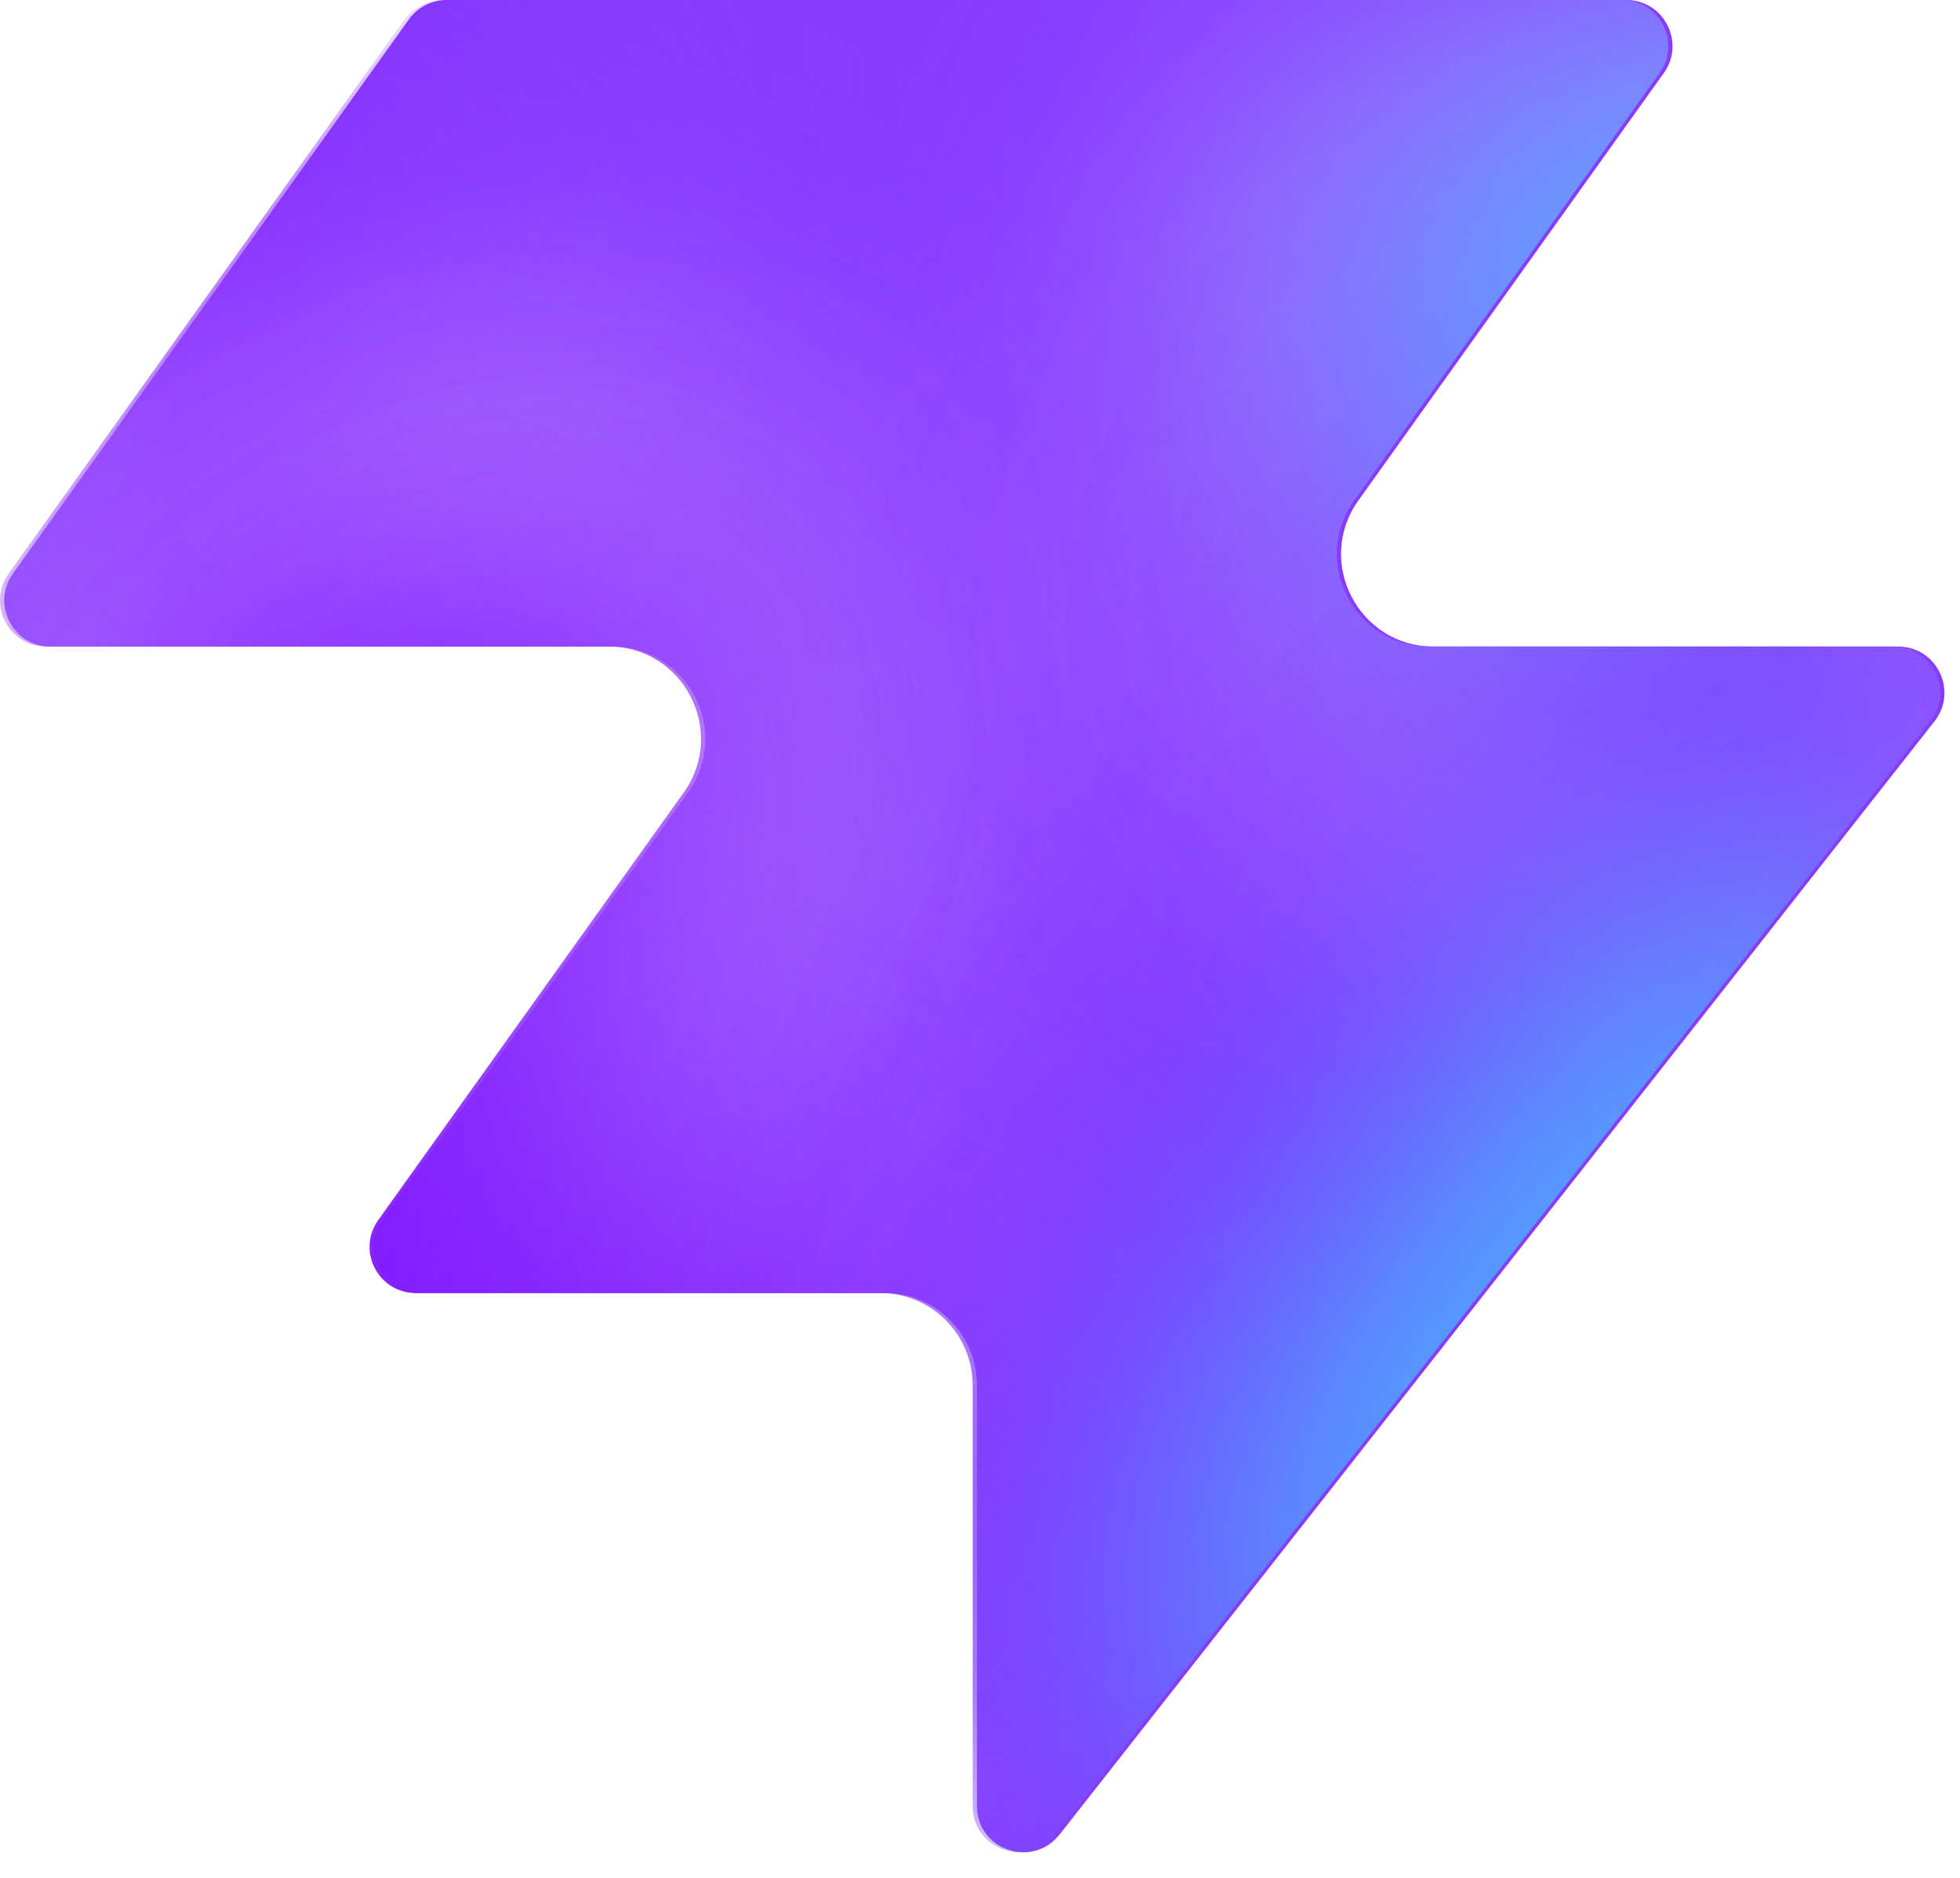
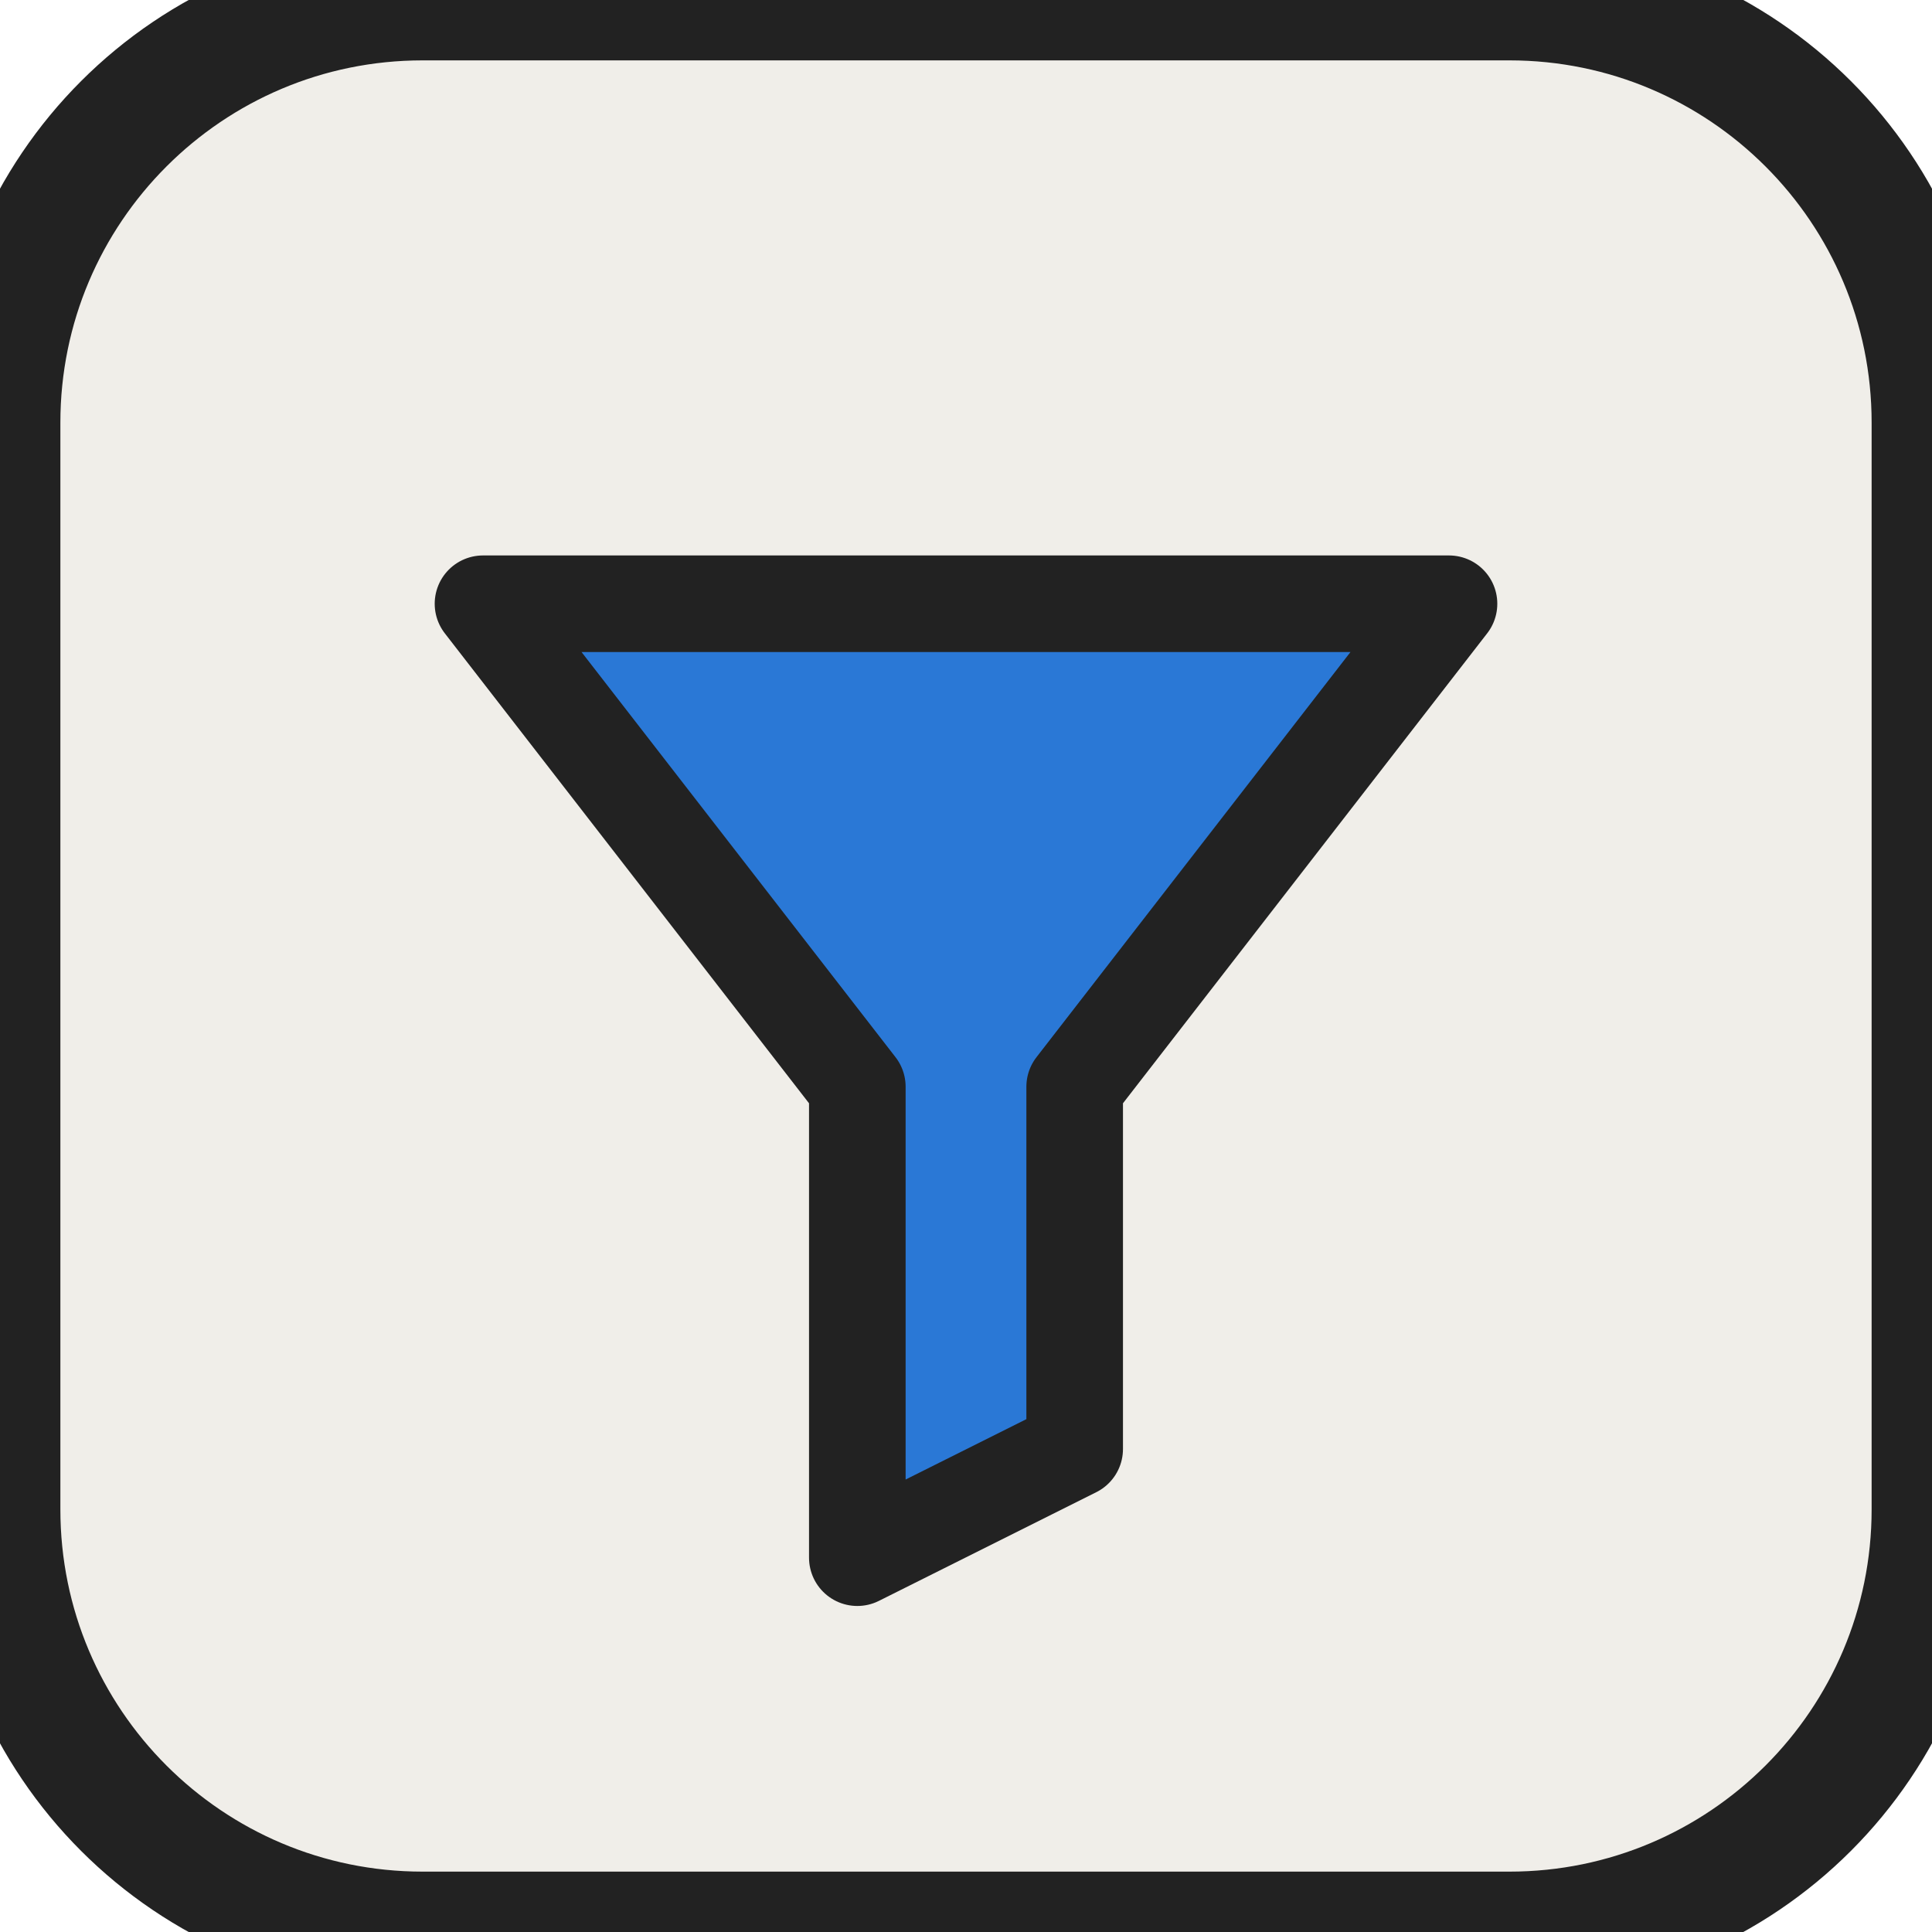
- <svg xmlns="http://www.w3.org/2000/svg" width="48" height="46" fill="none" viewBox="0 0 48 46">
-   <path fill="#863bff" d="M25.946 44.938c-.664.845-2.021.375-2.021-.698V33.937a2.26 2.26 0 0 0-2.262-2.262H10.287c-.92 0-1.456-1.04-.92-1.788l7.48-10.471c1.07-1.497 0-3.578-1.842-3.578H1.237c-.92 0-1.456-1.04-.92-1.788L10.013.474c.214-.297.556-.474.92-.474h28.894c.92 0 1.456 1.04.92 1.788l-7.48 10.471c-1.07 1.498 0 3.579 1.842 3.579h11.377c.943 0 1.473 1.088.89 1.83L25.947 44.94z" style="fill:#863bff;fill:color(display-p3 .525 .23 1);fill-opacity:1" />
-   <mask id="a" width="48" height="46" x="0" y="0" maskUnits="userSpaceOnUse" style="mask-type:alpha">
-     <path fill="#000" d="M25.842 44.938c-.664.844-2.021.375-2.021-.698V33.937a2.26 2.26 0 0 0-2.262-2.262H10.183c-.92 0-1.456-1.04-.92-1.788l7.48-10.471c1.07-1.498 0-3.579-1.842-3.579H1.133c-.92 0-1.456-1.04-.92-1.787L9.91.473c.214-.297.556-.474.92-.474h28.894c.92 0 1.456 1.04.92 1.788l-7.48 10.471c-1.07 1.498 0 3.578 1.842 3.578h11.377c.943 0 1.473 1.088.89 1.832L25.843 44.94z" style="fill:#000;fill-opacity:1" />
-   </mask>
-   <g mask="url(#a)">
-     <g filter="url(#b)">
-       <ellipse cx="5.508" cy="14.704" fill="#ede6ff" rx="5.508" ry="14.704" style="fill:#ede6ff;fill:color(display-p3 .927 .903 1);fill-opacity:1" transform="matrix(.00324 1 1 -.00324 -4.47 31.516)" />
-     </g>
-     <g filter="url(#c)">
-       <ellipse cx="10.399" cy="29.851" fill="#ede6ff" rx="10.399" ry="29.851" style="fill:#ede6ff;fill:color(display-p3 .927 .903 1);fill-opacity:1" transform="matrix(.00324 1 1 -.00324 -39.328 7.883)" />
-     </g>
-     <g filter="url(#d)">
-       <ellipse cx="5.508" cy="30.487" fill="#7e14ff" rx="5.508" ry="30.487" style="fill:#7e14ff;fill:color(display-p3 .492 .077 1);fill-opacity:1" transform="rotate(89.814 -25.913 -14.639)scale(1 -1)" />
-     </g>
-     <g filter="url(#e)">
-       <ellipse cx="5.508" cy="30.599" fill="#7e14ff" rx="5.508" ry="30.599" style="fill:#7e14ff;fill:color(display-p3 .492 .077 1);fill-opacity:1" transform="rotate(89.814 -32.644 -3.334)scale(1 -1)" />
-     </g>
-     <g filter="url(#f)">
-       <ellipse cx="5.508" cy="30.599" fill="#7e14ff" rx="5.508" ry="30.599" style="fill:#7e14ff;fill:color(display-p3 .492 .077 1);fill-opacity:1" transform="matrix(.00324 1 1 -.00324 -34.34 30.47)" />
-     </g>
-     <g filter="url(#g)">
-       <ellipse cx="14.072" cy="22.078" fill="#ede6ff" rx="14.072" ry="22.078" style="fill:#ede6ff;fill:color(display-p3 .927 .903 1);fill-opacity:1" transform="rotate(93.35 24.506 48.493)scale(-1 1)" />
-     </g>
-     <g filter="url(#h)">
-       <ellipse cx="3.47" cy="21.501" fill="#7e14ff" rx="3.47" ry="21.501" style="fill:#7e14ff;fill:color(display-p3 .492 .077 1);fill-opacity:1" transform="rotate(89.009 28.708 47.59)scale(-1 1)" />
-     </g>
-     <g filter="url(#i)">
-       <ellipse cx="3.47" cy="21.501" fill="#7e14ff" rx="3.47" ry="21.501" style="fill:#7e14ff;fill:color(display-p3 .492 .077 1);fill-opacity:1" transform="rotate(89.009 28.708 47.59)scale(-1 1)" />
-     </g>
-     <g filter="url(#j)">
-       <ellipse cx=".387" cy="8.972" fill="#7e14ff" rx="4.407" ry="29.108" style="fill:#7e14ff;fill:color(display-p3 .492 .077 1);fill-opacity:1" transform="rotate(39.51 .387 8.972)" />
-     </g>
-     <g filter="url(#k)">
-       <ellipse cx="47.523" cy="-6.092" fill="#7e14ff" rx="4.407" ry="29.108" style="fill:#7e14ff;fill:color(display-p3 .492 .077 1);fill-opacity:1" transform="rotate(37.892 47.523 -6.092)" />
-     </g>
-     <g filter="url(#l)">
-       <ellipse cx="41.412" cy="6.333" fill="#47bfff" rx="5.971" ry="9.665" style="fill:#47bfff;fill:color(display-p3 .28 .748 1);fill-opacity:1" transform="rotate(37.892 41.412 6.333)" />
-     </g>
-     <g filter="url(#m)">
-       <ellipse cx="-1.879" cy="38.332" fill="#7e14ff" rx="4.407" ry="29.108" style="fill:#7e14ff;fill:color(display-p3 .492 .077 1);fill-opacity:1" transform="rotate(37.892 -1.88 38.332)" />
-     </g>
-     <g filter="url(#n)">
-       <ellipse cx="-1.879" cy="38.332" fill="#7e14ff" rx="4.407" ry="29.108" style="fill:#7e14ff;fill:color(display-p3 .492 .077 1);fill-opacity:1" transform="rotate(37.892 -1.88 38.332)" />
-     </g>
-     <g filter="url(#o)">
-       <ellipse cx="35.651" cy="29.907" fill="#7e14ff" rx="4.407" ry="29.108" style="fill:#7e14ff;fill:color(display-p3 .492 .077 1);fill-opacity:1" transform="rotate(37.892 35.651 29.907)" />
-     </g>
-     <g filter="url(#p)">
-       <ellipse cx="38.418" cy="32.4" fill="#47bfff" rx="5.971" ry="15.297" style="fill:#47bfff;fill:color(display-p3 .28 .748 1);fill-opacity:1" transform="rotate(37.892 38.418 32.4)" />
-     </g>
-   </g>
-   <defs>
-     <filter id="b" width="60.045" height="41.654" x="-19.77" y="16.149" color-interpolation-filters="sRGB" filterUnits="userSpaceOnUse">
-       <feFlood flood-opacity="0" result="BackgroundImageFix" />
-       <feBlend in="SourceGraphic" in2="BackgroundImageFix" result="shape" />
-       <feGaussianBlur result="effect1_foregroundBlur_2002_17158" stdDeviation="7.659" />
-     </filter>
-     <filter id="c" width="90.34" height="51.437" x="-54.613" y="-7.533" color-interpolation-filters="sRGB" filterUnits="userSpaceOnUse">
-       <feFlood flood-opacity="0" result="BackgroundImageFix" />
-       <feBlend in="SourceGraphic" in2="BackgroundImageFix" result="shape" />
-       <feGaussianBlur result="effect1_foregroundBlur_2002_17158" stdDeviation="7.659" />
-     </filter>
-     <filter id="d" width="79.355" height="29.4" x="-49.64" y="2.03" color-interpolation-filters="sRGB" filterUnits="userSpaceOnUse">
-       <feFlood flood-opacity="0" result="BackgroundImageFix" />
-       <feBlend in="SourceGraphic" in2="BackgroundImageFix" result="shape" />
-       <feGaussianBlur result="effect1_foregroundBlur_2002_17158" stdDeviation="4.596" />
-     </filter>
-     <filter id="e" width="79.579" height="29.4" x="-45.045" y="20.029" color-interpolation-filters="sRGB" filterUnits="userSpaceOnUse">
-       <feFlood flood-opacity="0" result="BackgroundImageFix" />
-       <feBlend in="SourceGraphic" in2="BackgroundImageFix" result="shape" />
-       <feGaussianBlur result="effect1_foregroundBlur_2002_17158" stdDeviation="4.596" />
-     </filter>
-     <filter id="f" width="79.579" height="29.4" x="-43.513" y="21.178" color-interpolation-filters="sRGB" filterUnits="userSpaceOnUse">
-       <feFlood flood-opacity="0" result="BackgroundImageFix" />
-       <feBlend in="SourceGraphic" in2="BackgroundImageFix" result="shape" />
-       <feGaussianBlur result="effect1_foregroundBlur_2002_17158" stdDeviation="4.596" />
-     </filter>
-     <filter id="g" width="74.749" height="58.852" x="15.756" y="-17.901" color-interpolation-filters="sRGB" filterUnits="userSpaceOnUse">
-       <feFlood flood-opacity="0" result="BackgroundImageFix" />
-       <feBlend in="SourceGraphic" in2="BackgroundImageFix" result="shape" />
-       <feGaussianBlur result="effect1_foregroundBlur_2002_17158" stdDeviation="7.659" />
-     </filter>
-     <filter id="h" width="61.377" height="25.362" x="23.548" y="2.284" color-interpolation-filters="sRGB" filterUnits="userSpaceOnUse">
-       <feFlood flood-opacity="0" result="BackgroundImageFix" />
-       <feBlend in="SourceGraphic" in2="BackgroundImageFix" result="shape" />
-       <feGaussianBlur result="effect1_foregroundBlur_2002_17158" stdDeviation="4.596" />
-     </filter>
-     <filter id="i" width="61.377" height="25.362" x="23.548" y="2.284" color-interpolation-filters="sRGB" filterUnits="userSpaceOnUse">
-       <feFlood flood-opacity="0" result="BackgroundImageFix" />
-       <feBlend in="SourceGraphic" in2="BackgroundImageFix" result="shape" />
-       <feGaussianBlur result="effect1_foregroundBlur_2002_17158" stdDeviation="4.596" />
-     </filter>
-     <filter id="j" width="56.045" height="63.649" x="-27.636" y="-22.853" color-interpolation-filters="sRGB" filterUnits="userSpaceOnUse">
-       <feFlood flood-opacity="0" result="BackgroundImageFix" />
-       <feBlend in="SourceGraphic" in2="BackgroundImageFix" result="shape" />
-       <feGaussianBlur result="effect1_foregroundBlur_2002_17158" stdDeviation="4.596" />
-     </filter>
-     <filter id="k" width="54.814" height="64.646" x="20.116" y="-38.415" color-interpolation-filters="sRGB" filterUnits="userSpaceOnUse">
-       <feFlood flood-opacity="0" result="BackgroundImageFix" />
-       <feBlend in="SourceGraphic" in2="BackgroundImageFix" result="shape" />
-       <feGaussianBlur result="effect1_foregroundBlur_2002_17158" stdDeviation="4.596" />
-     </filter>
-     <filter id="l" width="33.541" height="35.313" x="24.641" y="-11.323" color-interpolation-filters="sRGB" filterUnits="userSpaceOnUse">
-       <feFlood flood-opacity="0" result="BackgroundImageFix" />
-       <feBlend in="SourceGraphic" in2="BackgroundImageFix" result="shape" />
-       <feGaussianBlur result="effect1_foregroundBlur_2002_17158" stdDeviation="4.596" />
-     </filter>
-     <filter id="m" width="54.814" height="64.646" x="-29.286" y="6.009" color-interpolation-filters="sRGB" filterUnits="userSpaceOnUse">
-       <feFlood flood-opacity="0" result="BackgroundImageFix" />
-       <feBlend in="SourceGraphic" in2="BackgroundImageFix" result="shape" />
-       <feGaussianBlur result="effect1_foregroundBlur_2002_17158" stdDeviation="4.596" />
-     </filter>
-     <filter id="n" width="54.814" height="64.646" x="-29.286" y="6.009" color-interpolation-filters="sRGB" filterUnits="userSpaceOnUse">
-       <feFlood flood-opacity="0" result="BackgroundImageFix" />
-       <feBlend in="SourceGraphic" in2="BackgroundImageFix" result="shape" />
-       <feGaussianBlur result="effect1_foregroundBlur_2002_17158" stdDeviation="4.596" />
-     </filter>
-     <filter id="o" width="54.814" height="64.646" x="8.244" y="-2.416" color-interpolation-filters="sRGB" filterUnits="userSpaceOnUse">
-       <feFlood flood-opacity="0" result="BackgroundImageFix" />
-       <feBlend in="SourceGraphic" in2="BackgroundImageFix" result="shape" />
-       <feGaussianBlur result="effect1_foregroundBlur_2002_17158" stdDeviation="4.596" />
-     </filter>
-     <filter id="p" width="39.409" height="43.623" x="18.713" y="10.588" color-interpolation-filters="sRGB" filterUnits="userSpaceOnUse">
-       <feFlood flood-opacity="0" result="BackgroundImageFix" />
-       <feBlend in="SourceGraphic" in2="BackgroundImageFix" result="shape" />
-       <feGaussianBlur result="effect1_foregroundBlur_2002_17158" stdDeviation="4.596" />
-     </filter>
-   </defs>
+ <svg xmlns="http://www.w3.org/2000/svg" viewBox="0 0 32 32">
+   <rect width="32" height="32" rx="7" fill="#f0eee9" stroke="#222" stroke-width="2" />
+   <path d="M8 10h16l-6.2 8v6l-3.6 1.8V18L8 10Z" fill="#2a78d6" stroke="#222" stroke-width="1.6" stroke-linejoin="round" />
</svg>
